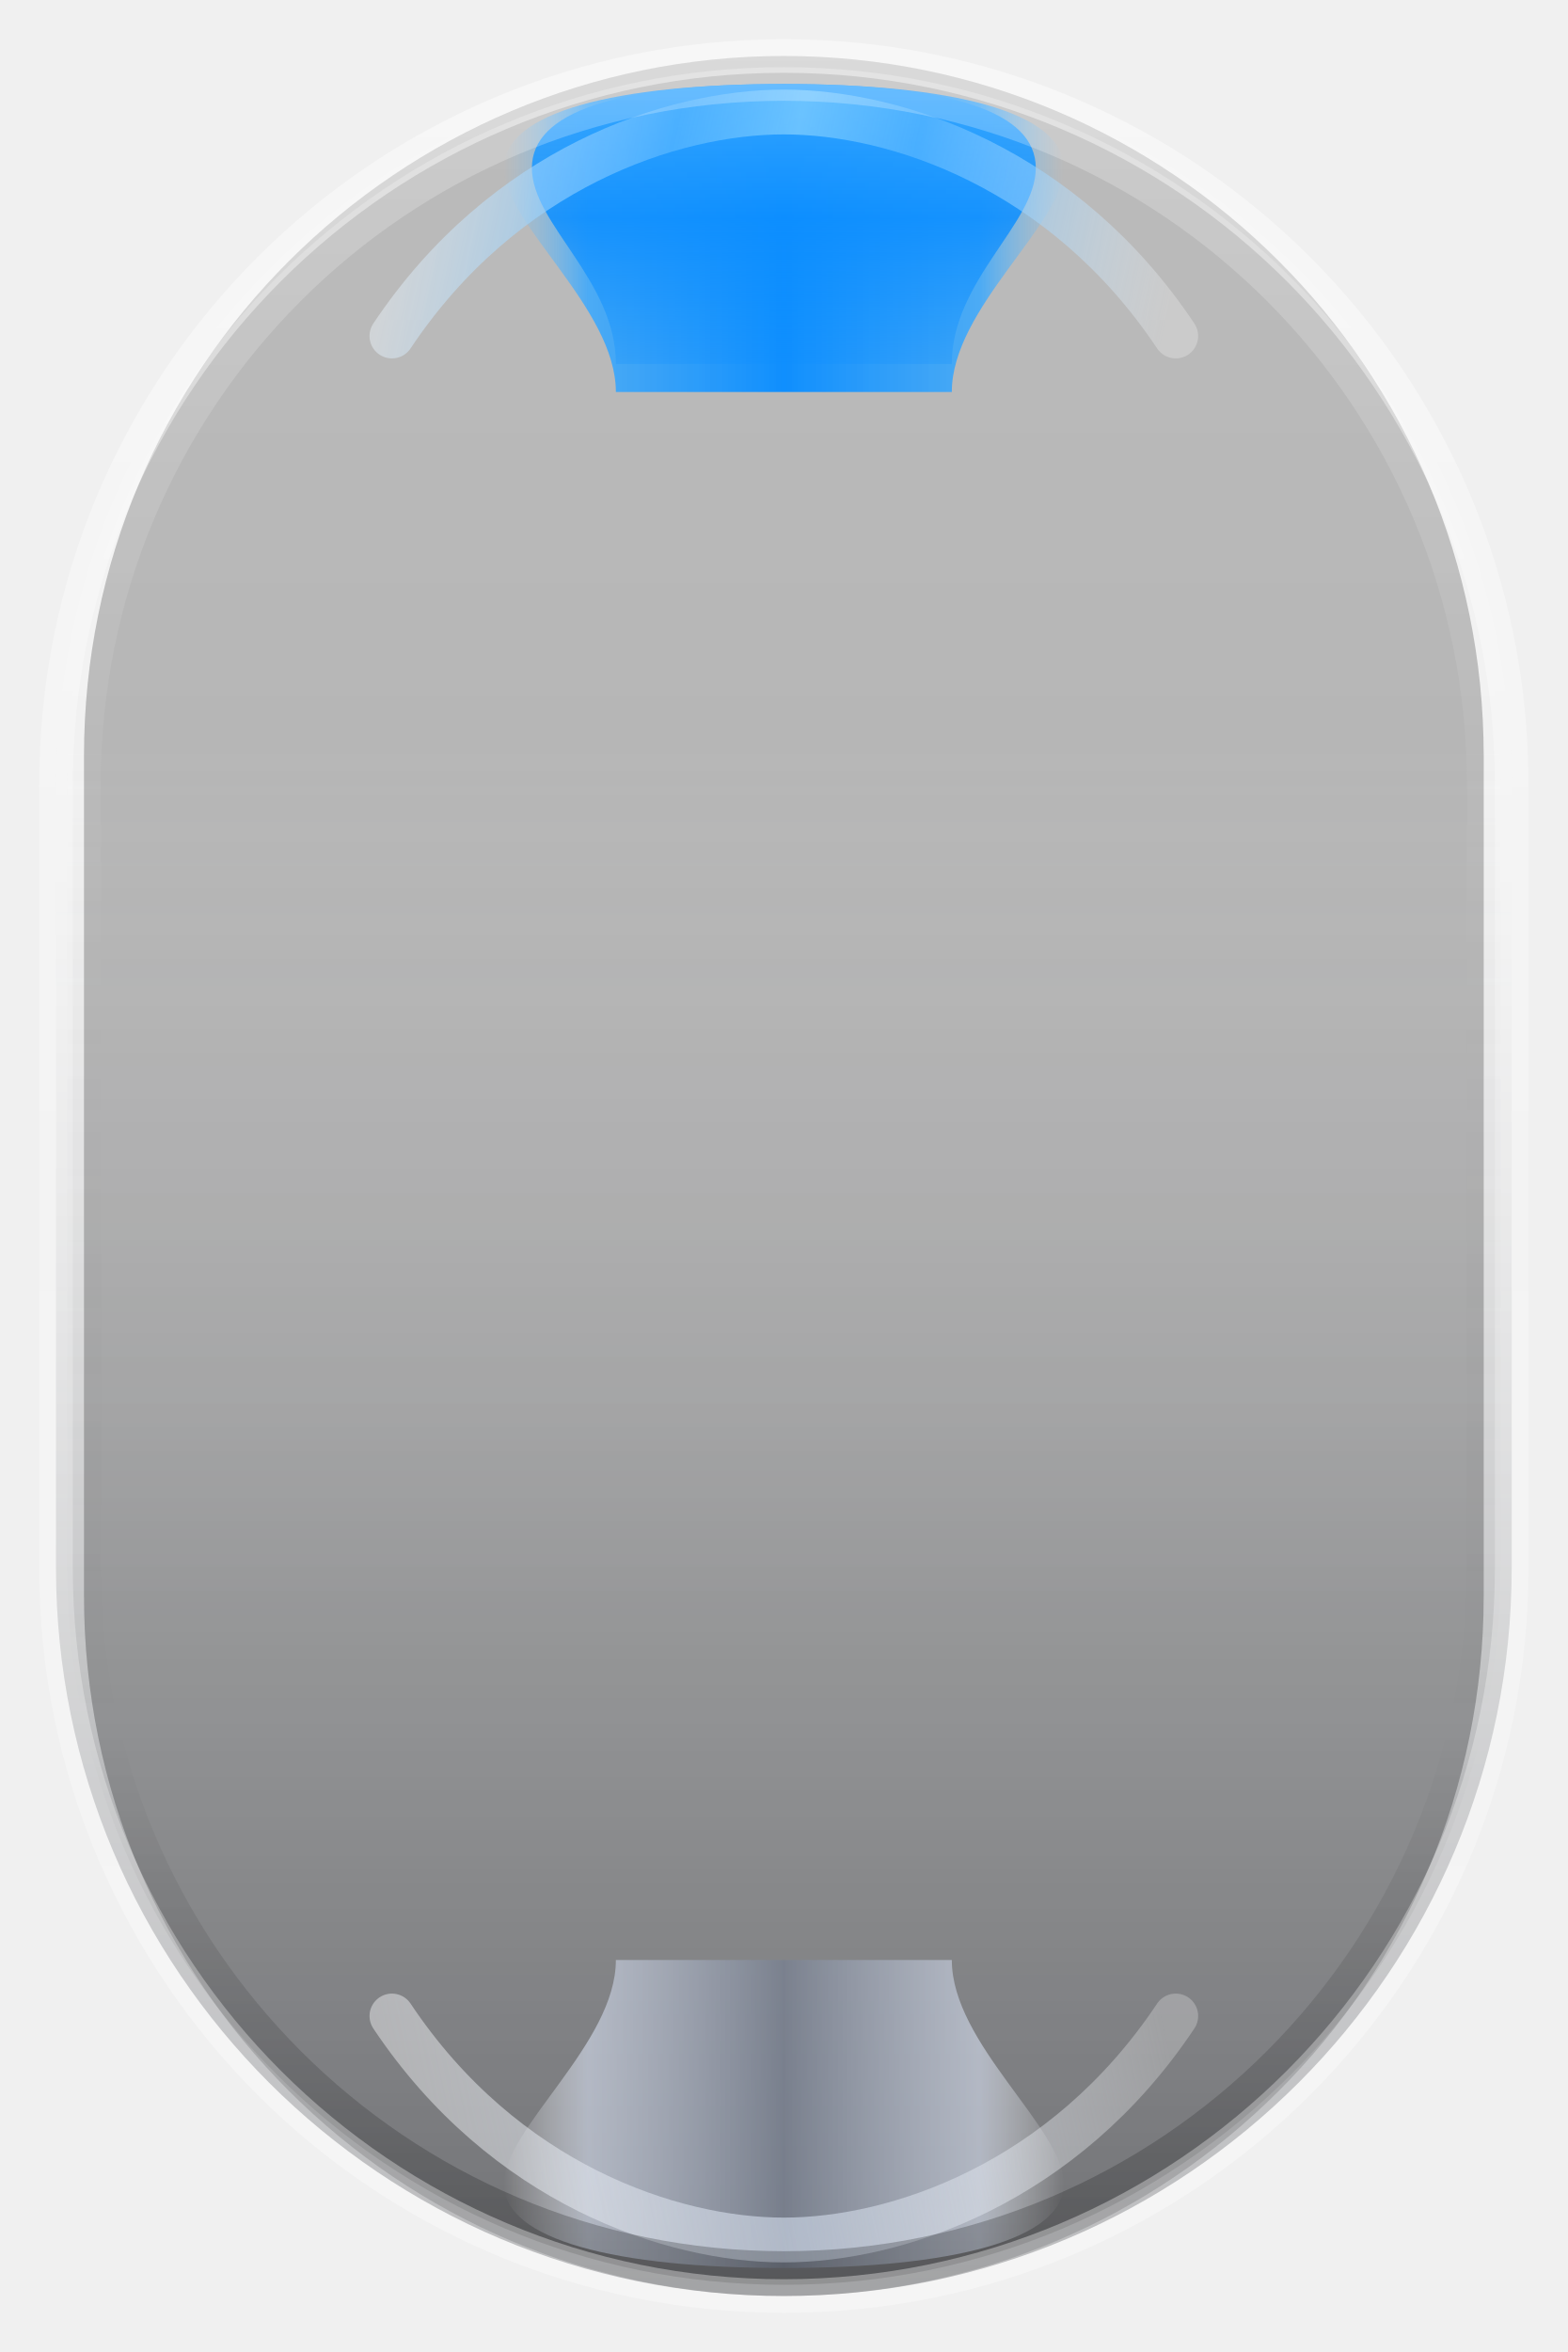
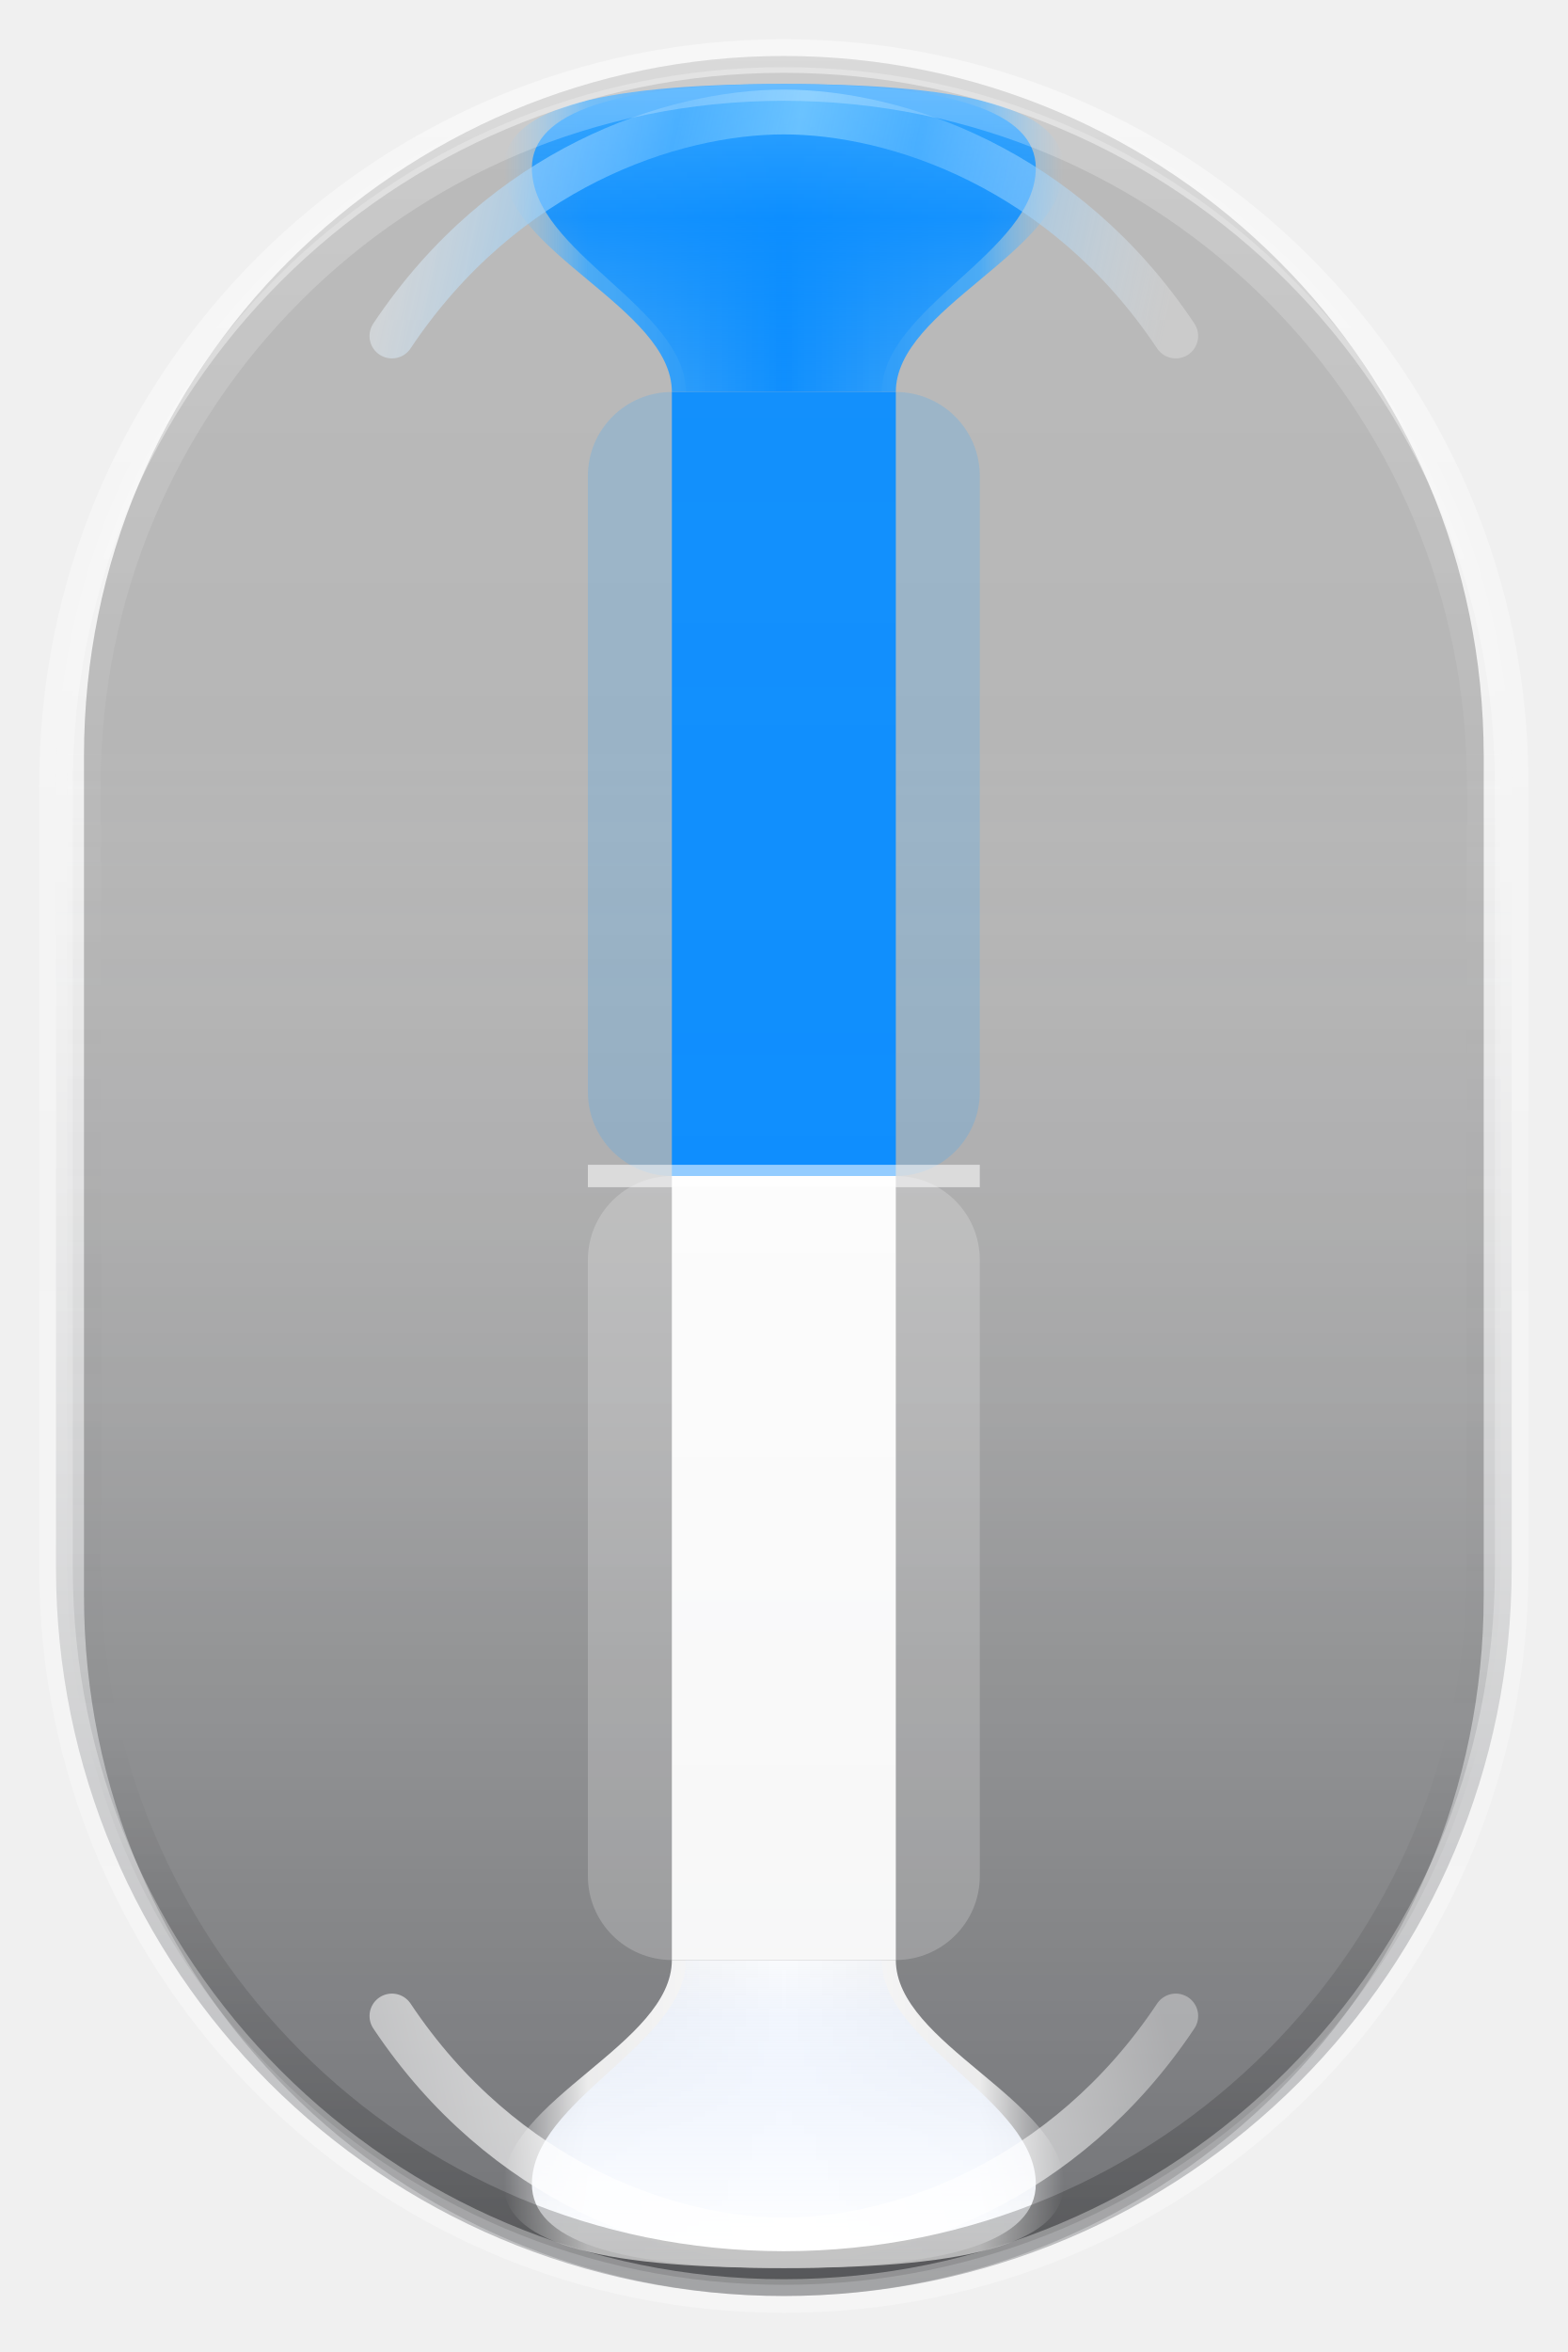
<svg xmlns="http://www.w3.org/2000/svg" width="56" height="84" viewBox="0 0 56 84" fill="none">
  <defs>
    <linearGradient id="glassBodyV" x1="28" y1="2" x2="28" y2="82" gradientUnits="userSpaceOnUse">
      <stop offset="0%" stop-color="#ffffff" stop-opacity="0.10" />
      <stop offset="30%" stop-color="#ffffff" stop-opacity="0.03" />
      <stop offset="70%" stop-color="#0a0e17" stop-opacity="0.18" />
      <stop offset="100%" stop-color="#050810" stop-opacity="0.38" />
    </linearGradient>
    <linearGradient id="edgeStrokeV" x1="28" y1="2" x2="28" y2="82" gradientUnits="userSpaceOnUse">
      <stop offset="0%" stop-color="#ffffff" stop-opacity="0.45" />
      <stop offset="50%" stop-color="#ffffff" stop-opacity="0.22" />
      <stop offset="100%" stop-color="#ffffff" stop-opacity="0.35" />
    </linearGradient>
    <linearGradient id="innerRimV" x1="28" y1="2" x2="28" y2="82" gradientUnits="userSpaceOnUse">
      <stop offset="0%" stop-color="#ffffff" stop-opacity="0.25" />
      <stop offset="30%" stop-color="#ffffff" stop-opacity="0.06" />
      <stop offset="75%" stop-color="#000000" stop-opacity="0.0" />
      <stop offset="100%" stop-color="#000000" stop-opacity="0.25" />
    </linearGradient>
-     <linearGradient id="topRefractBlue" x1="28" y1="3" x2="28" y2="15" gradientUnits="userSpaceOnUse">
-       <stop offset="0%" stop-color="#38a8ff" stop-opacity="0.95" />
-       <stop offset="40%" stop-color="#0c8eff" stop-opacity="0.85" />
-       <stop offset="75%" stop-color="#0c8eff" stop-opacity="0.35" />
-       <stop offset="100%" stop-color="#0c8eff" stop-opacity="0.0" />
-     </linearGradient>
    <linearGradient id="topHorizontalStretch" x1="18" y1="5" x2="38" y2="5" gradientUnits="userSpaceOnUse">
      <stop offset="0%" stop-color="#70c4ff" stop-opacity="0.0" />
      <stop offset="15%" stop-color="#38a8ff" stop-opacity="0.85" />
      <stop offset="50%" stop-color="#0c8eff" stop-opacity="0.98" />
      <stop offset="85%" stop-color="#38a8ff" stop-opacity="0.85" />
      <stop offset="100%" stop-color="#70c4ff" stop-opacity="0.0" />
    </linearGradient>
+     <linearGradient id="topRefractBlue" x1="28" y1="3" x2="28" y2="15" gradientUnits="userSpaceOnUse">
+       <stop offset="0%" stop-color="#38a8ff" stop-opacity="0.95" />
+       <stop offset="40%" stop-color="#0c8eff" stop-opacity="0.85" />
+       <stop offset="75%" stop-color="#0c8eff" stop-opacity="0.35" />
+       <stop offset="100%" stop-color="#0c8eff" stop-opacity="0.0" />
+     </linearGradient>
+     <linearGradient id="trackBlueLineV" x1="28" y1="14" x2="28" y2="42" gradientUnits="userSpaceOnUse">
+       <stop offset="0%" stop-color="#0c8eff" stop-opacity="0.95" />
+       <stop offset="100%" stop-color="#0c8eff" stop-opacity="0.98" />
+     </linearGradient>
+     <linearGradient id="trackWhiteLineV" x1="28" y1="42" x2="28" y2="70" gradientUnits="userSpaceOnUse">
+       <stop offset="0%" stop-color="#ffffff" stop-opacity="0.95" />
+       <stop offset="100%" stop-color="#ffffff" stop-opacity="0.92" />
+     </linearGradient>
    <linearGradient id="bottomHorizontalStretch" x1="18" y1="79" x2="38" y2="79" gradientUnits="userSpaceOnUse">
      <stop offset="0%" stop-color="#ffffff" stop-opacity="0.0" />
-       <stop offset="15%" stop-color="#d0d8e8" stop-opacity="0.65" />
-       <stop offset="50%" stop-color="#788090" stop-opacity="0.80" />
-       <stop offset="85%" stop-color="#d0d8e8" stop-opacity="0.65" />
+       <stop offset="15%" stop-color="#ffffff" stop-opacity="0.85" />
+       <stop offset="50%" stop-color="#ffffff" stop-opacity="0.98" />
+       <stop offset="85%" stop-color="#ffffff" stop-opacity="0.85" />
      <stop offset="100%" stop-color="#ffffff" stop-opacity="0.0" />
+     </linearGradient>
+     <linearGradient id="bottomRefractWhite" x1="28" y1="81" x2="28" y2="69" gradientUnits="userSpaceOnUse">
+       <stop offset="0%" stop-color="#ffffff" stop-opacity="0.98" />
+       <stop offset="40%" stop-color="#f4f8ff" stop-opacity="0.90" />
+       <stop offset="75%" stop-color="#e8f0fe" stop-opacity="0.55" />
+       <stop offset="100%" stop-color="#e8f0fe" stop-opacity="0.0" />
    </linearGradient>
    <linearGradient id="causticTop" x1="14" y1="4" x2="42" y2="10" gradientUnits="userSpaceOnUse">
      <stop offset="0%" stop-color="#ffffff" stop-opacity="0.40" />
      <stop offset="35%" stop-color="#55b5ff" stop-opacity="0.75" />
      <stop offset="50%" stop-color="#75c8ff" stop-opacity="0.85" />
      <stop offset="65%" stop-color="#55b5ff" stop-opacity="0.75" />
      <stop offset="100%" stop-color="#ffffff" stop-opacity="0.25" />
    </linearGradient>
    <linearGradient id="causticBottom" x1="14" y1="80" x2="42" y2="74" gradientUnits="userSpaceOnUse">
-       <stop offset="0%" stop-color="#ffffff" stop-opacity="0.40" />
-       <stop offset="50%" stop-color="#c8d2e2" stop-opacity="0.70" />
-       <stop offset="100%" stop-color="#ffffff" stop-opacity="0.25" />
+       <stop offset="0%" stop-color="#ffffff" stop-opacity="0.50" />
+       <stop offset="50%" stop-color="#ffffff" stop-opacity="0.90" />
+       <stop offset="100%" stop-color="#ffffff" stop-opacity="0.35" />
    </linearGradient>
  </defs>
  <rect x="3" y="2" width="50" height="80" rx="25" fill="#000000" fill-opacity="0.25" />
  <rect x="2" y="2" width="52" height="80" rx="26" fill="url(#glassBodyV)" />
-   <path d="M 28 3 C 22 3, 18 4, 18 6 C 18 8, 22 11, 22 14 L 34 14 C 34 11, 38 8, 38 6 C 38 4, 34 3, 28 3 Z" fill="url(#topHorizontalStretch)" />
-   <path d="M 28 3 C 22 3, 19 4, 19 6 C 19 8, 22 10, 22 13 L 34 13 C 34 10, 37 8, 37 6 C 37 4, 34 3, 28 3 Z" fill="url(#topRefractBlue)" />
-   <path d="M 28 81 C 22 81, 18 80, 18 78 C 18 76, 22 73, 22 70 L 34 70 C 34 73, 38 76, 38 78 C 38 80, 34 81, 28 81 Z" fill="url(#bottomHorizontalStretch)" />
+   <path d="M 28 3 C 21 3, 18 4, 18 6 C 18 9, 24 11, 24 14 L 32 14 C 32 11, 38 9, 38 6 C 38 4, 35 3, 28 3 Z" fill="url(#topHorizontalStretch)" />
+   <path d="M 28 3 C 22 3, 19 4, 19 6 C 19 9, 24.5 11, 24.5 14 L 31.5 14 C 31.5 11, 37 9, 37 6 C 37 4, 34 3, 28 3 Z" fill="url(#topRefractBlue)" />
+   <rect x="21" y="14" width="14" height="28" rx="3" fill="#38a8ff" fill-opacity="0.22" />
+   <rect x="21" y="42" width="14" height="28" rx="3" fill="#ffffff" fill-opacity="0.20" />
+   <rect x="24" y="14" width="8" height="28" fill="url(#trackBlueLineV)" />
+   <rect x="24" y="42" width="8" height="28" fill="url(#trackWhiteLineV)" />
+   <line x1="21" y1="42" x2="35" y2="42" stroke="#ffffff" stroke-width="0.8" stroke-opacity="0.55" />
+   <path d="M 28 81 C 21 81, 18 80, 18 78 C 18 75, 24 73, 24 70 L 32 70 C 32 73, 38 75, 38 78 C 38 80, 35 81, 28 81 Z" fill="url(#bottomHorizontalStretch)" />
+   <path d="M 28 81 C 22 81, 19 80, 19 78 C 19 75, 24.5 73, 24.5 70 L 31.5 70 C 31.5 73, 37 75, 37 78 C 37 80, 34 81, 28 81 Z" fill="url(#bottomRefractWhite)" />
  <path d="M 14 12 C 18 6, 24 4, 28 4 C 32 4, 38 6, 42 12" stroke="url(#causticTop)" stroke-width="1.6" stroke-linecap="round" fill="none" />
  <path d="M 14 72 C 18 78, 24 80, 28 80 C 32 80, 38 78, 42 72" stroke="url(#causticBottom)" stroke-width="1.6" stroke-linecap="round" fill="none" />
  <rect x="3" y="3" width="50" height="78" rx="25" stroke="url(#innerRimV)" stroke-width="1.2" fill="none" />
  <rect x="2" y="2" width="52" height="80" rx="26" stroke="url(#edgeStrokeV)" stroke-width="1.2" fill="none" />
</svg>
